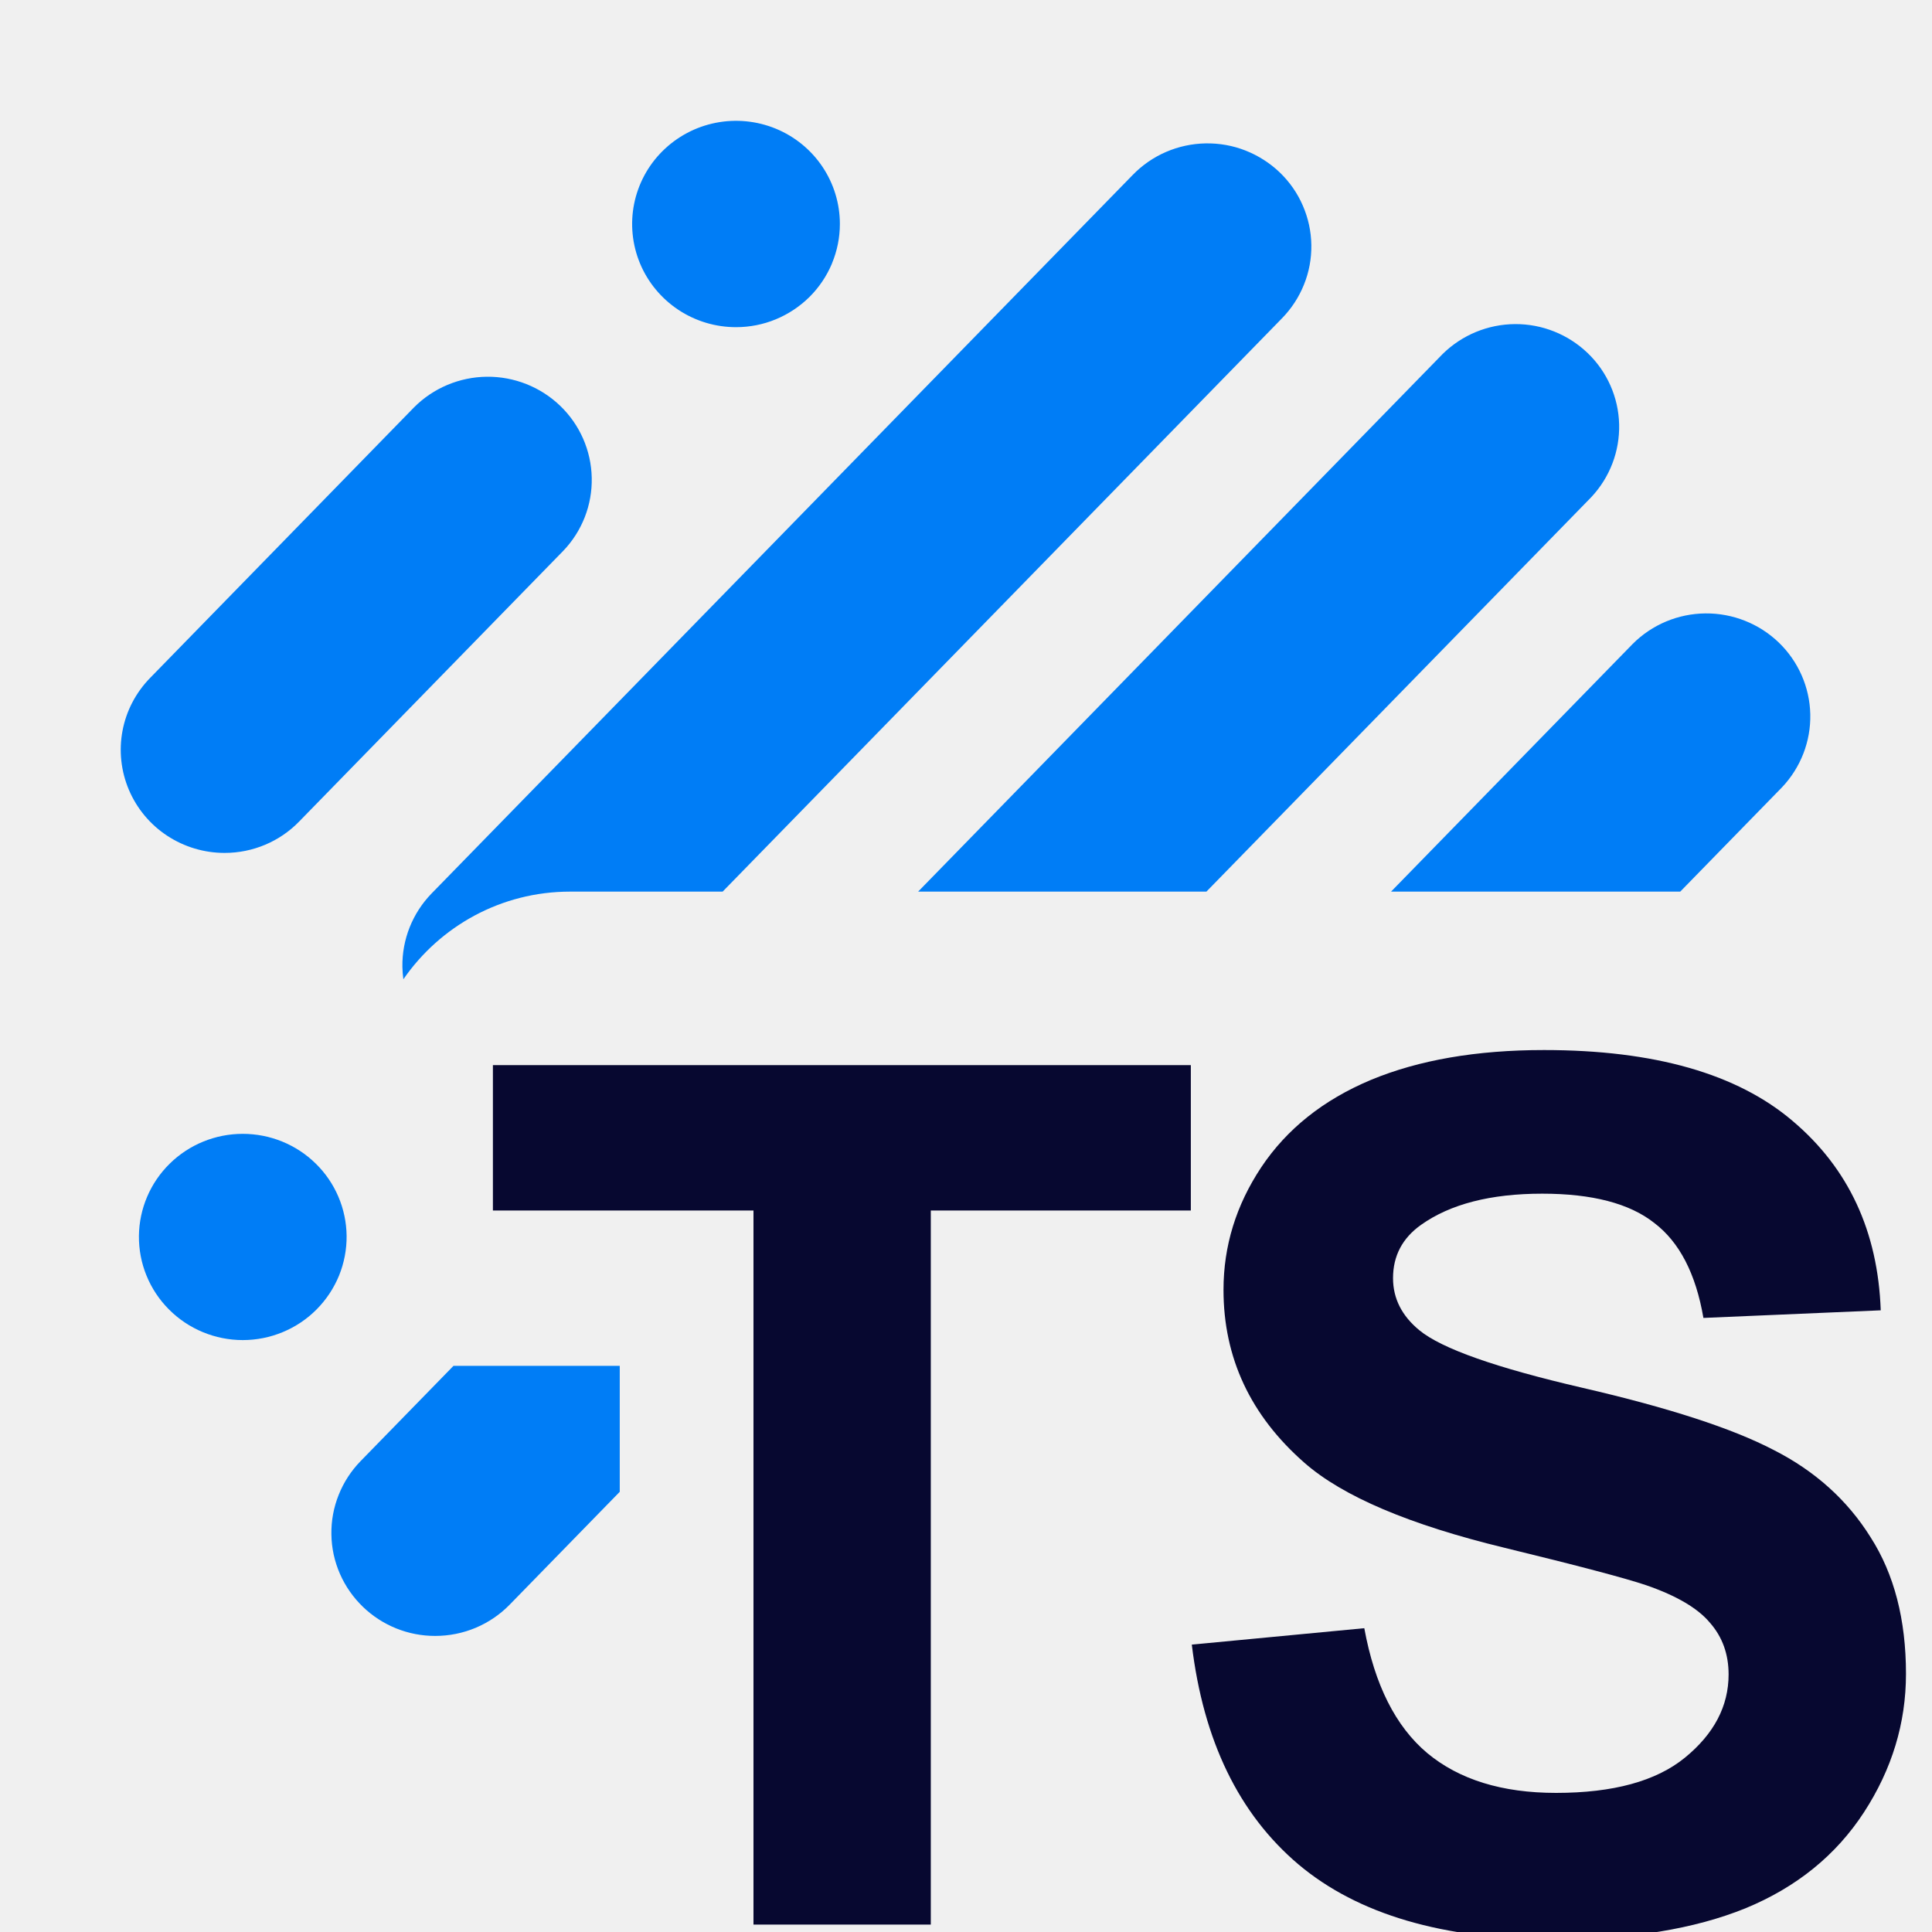
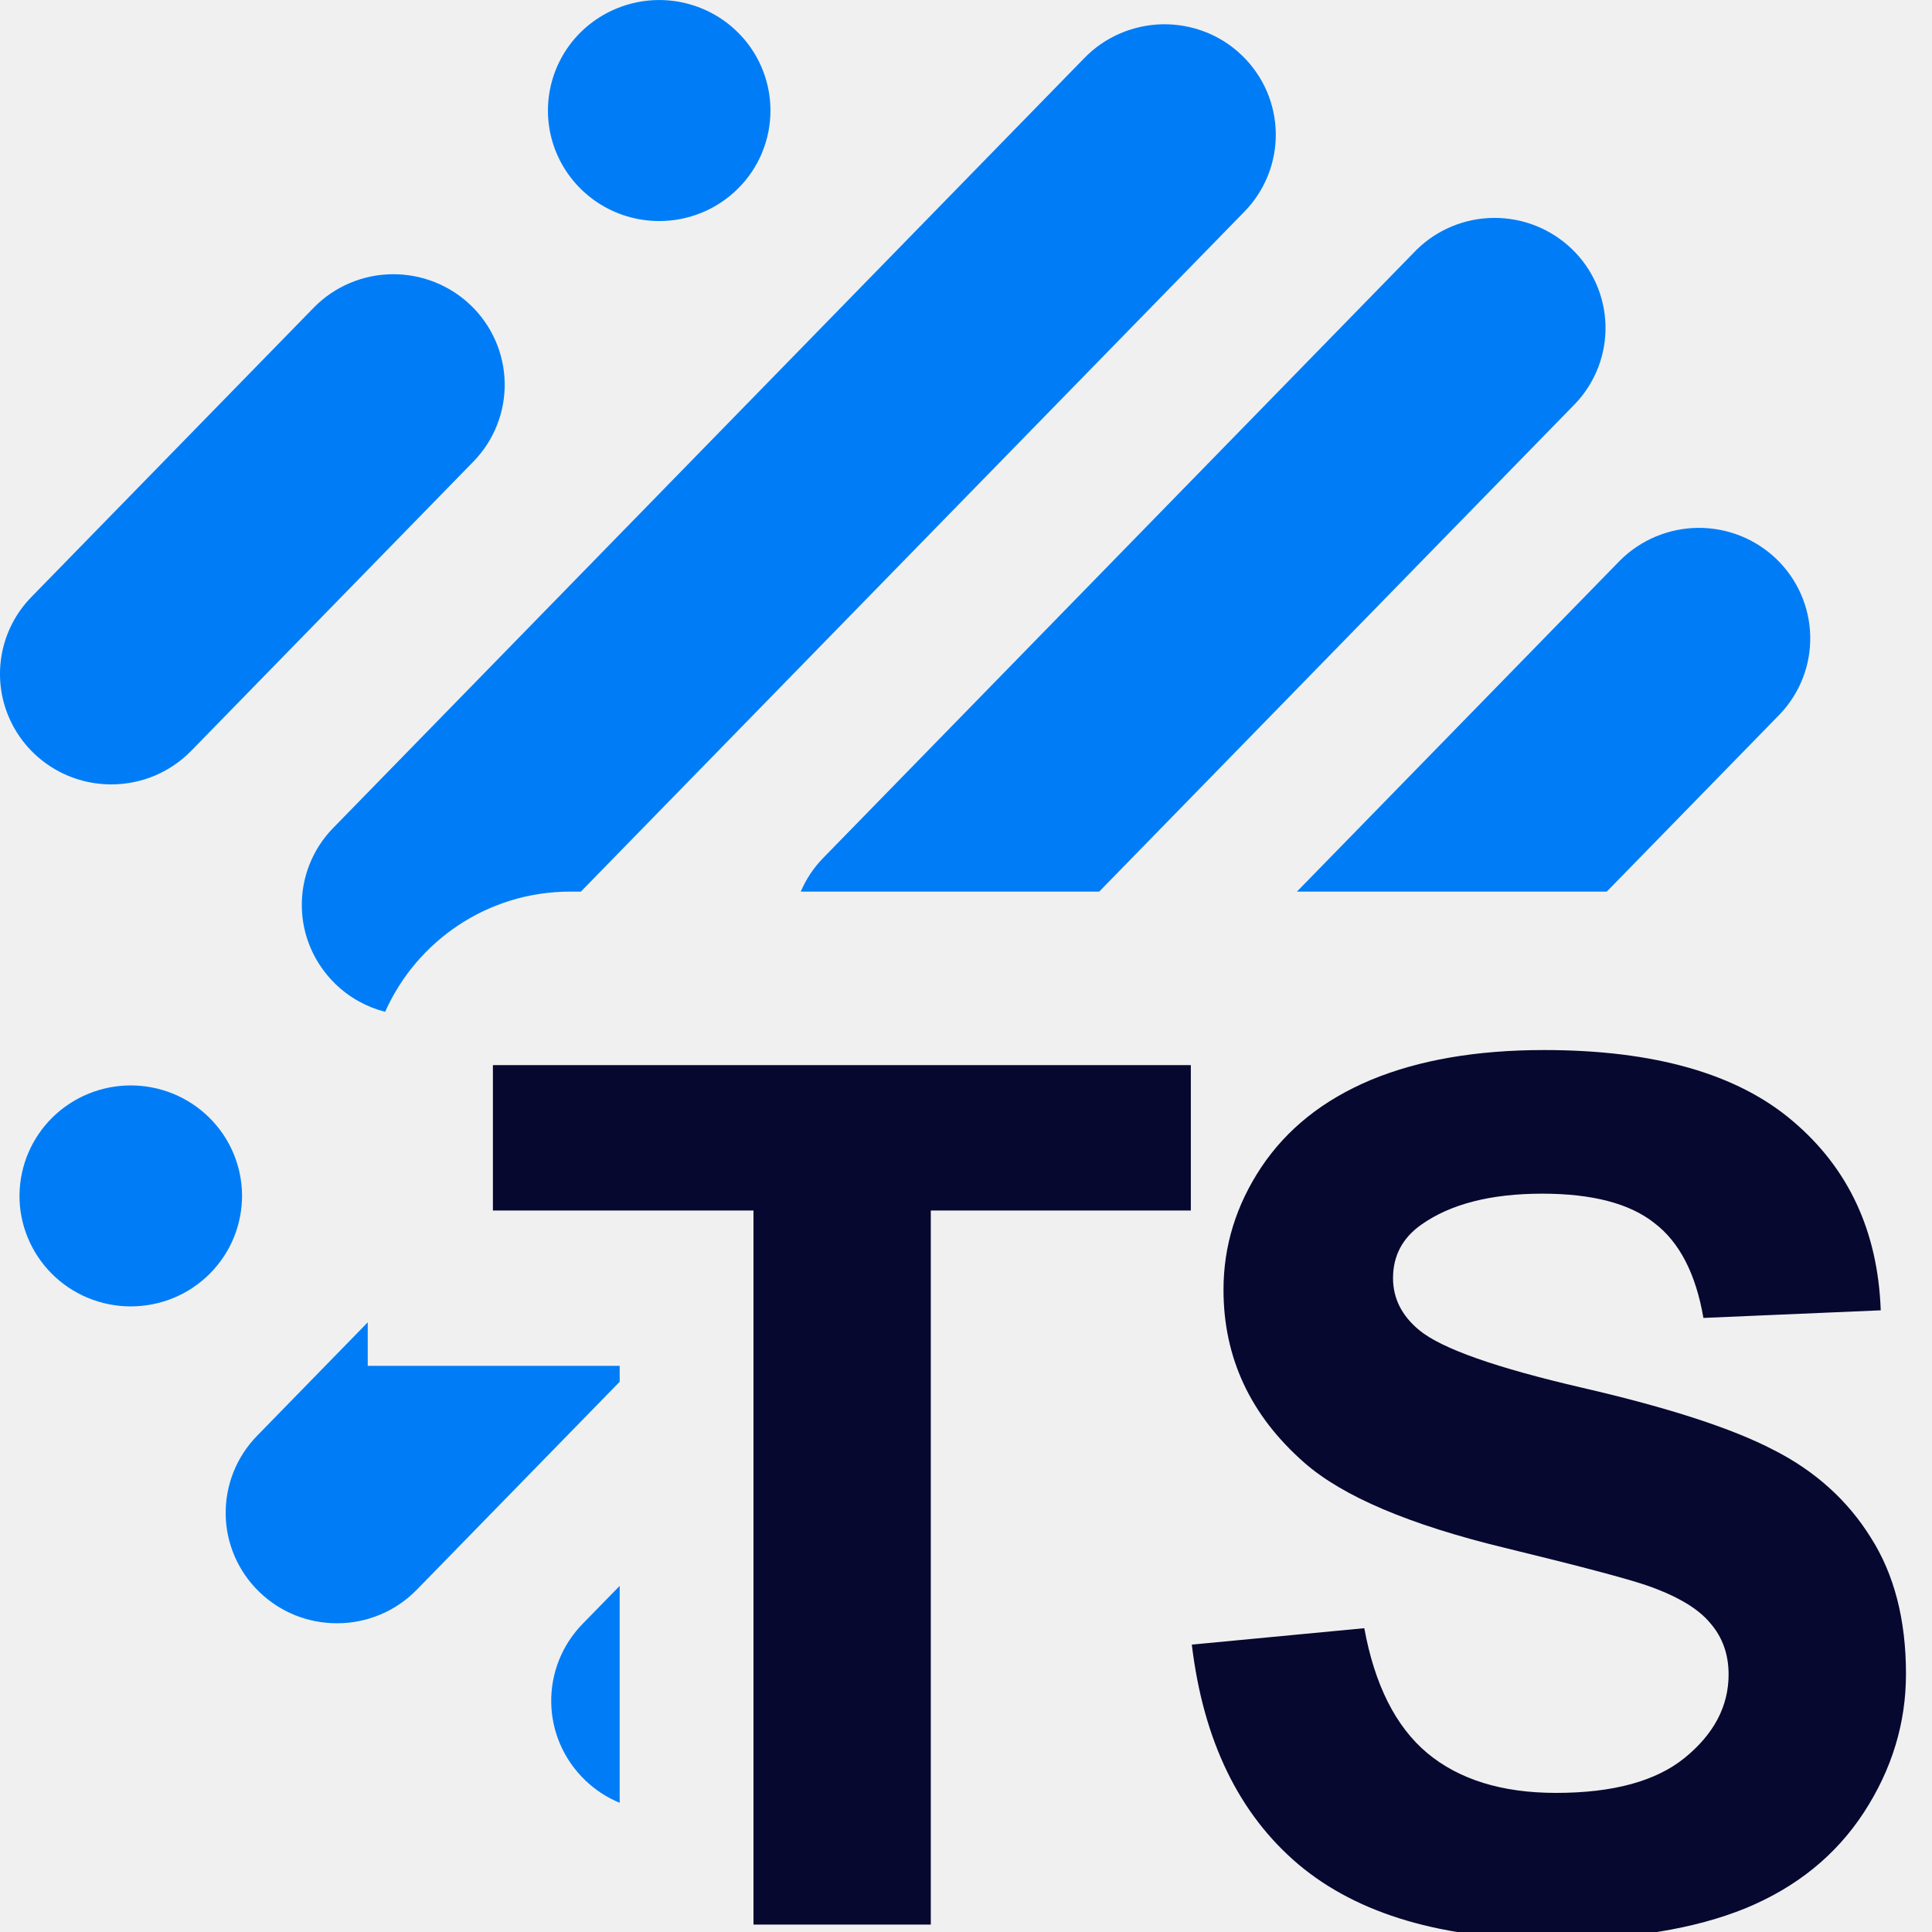
<svg xmlns="http://www.w3.org/2000/svg" fill="none" viewBox="0 0 32 32">
  <g clip-path="url(#a)">
-     <path fill="#007DF6" fill-rule="evenodd" d="M11.97 14.768H9.443c-1.146 0-2.157.575-2.762 1.452-.009-.068-.015-.137-.016-.206-.007-.453.167-.89.484-1.216L18.76 2.899c.157-.162.344-.292.552-.382.208-.09.431-.138.657-.142.227-.004.452.036.662.119s.403.206.566.362c.163.157.293.343.382.55.09.207.138.429.141.653.003.225-.038.448-.123.657-.084.209-.209.399-.367.56l-9.261 9.492Zm8.012 0h-4.775l8.688-8.905c.319-.314.749-.492 1.198-.495.449-.003.881.17 1.204.48.323.31.51.734.521 1.18.011.446-.154.878-.46 1.205l-6.376 6.535Zm7.848 0h-4.79l4.004-4.104c.319-.319.751-.5 1.204-.504.452-.004.888.169 1.213.481.325.313.513.74.523 1.189.01.449-.159.884-.469 1.211l-1.685 1.727ZM7.51 22.623h2.755v2.086l-1.821 1.867c-.16.165-.352.295-.564.385-.212.089-.44.135-.671.135-.447.001-.876-.172-1.197-.481-.162-.156-.292-.342-.382-.548-.09-.206-.138-.427-.141-.652-.004-.224.037-.447.121-.656.083-.209.207-.399.364-.56l1.536-1.575Zm-4.74-8.78c.282.185.612.284.95.284.231 0.0.459-.046.671-.135.212-.089.404-.22.564-.385l4.373-4.482c.313-.326.483-.762.473-1.212-.009-.45-.197-.879-.523-1.192-.326-.313-.763-.486-1.216-.481-.453.005-.887.188-1.205.508L2.485 11.23c-.235.241-.394.545-.456.875-.062.33-.025.67.107.98.132.309.352.573.634.758Zm2.845 7.286c.085-.209.128-.433.126-.659-.005-.45-.188-.88-.51-1.196-.322-.317-.757-.494-1.21-.494s-.888.177-1.21.494c-.322.316-.505.746-.51 1.196-.002.226.04.45.126.659.085.209.212.4.372.56.16.161.35.288.56.375.21.087.435.132.662.132.227 0 .453-.045.662-.132.21-.087.4-.214.56-.375.16-.161.286-.351.372-.56Zm8.165-16.766c.086-.207.131-.429.131-.654 0-.338-.101-.668-.29-.949-.189-.281-.458-.5-.772-.629-.314-.129-.66-.163-.994-.097-.334.066-.64.229-.881.468-.241.239-.404.543-.471.875-.066.331-.032.675.098.987.13.312.351.579.634.767.283.188.616.288.956.288.226 0 .45-.044.658-.13s.398-.212.558-.37c.16-.159.286-.347.373-.554Z" clip-rule="evenodd" />
+     <path fill="#007DF6" fill-rule="evenodd" d="M9.621 14.768H9.443c-1.367 0-2.542.818-3.064 1.991-.306-.079-.59-.235-.82-.458-.351-.338-.553-.8-.56-1.285-.008-.485.179-.954.519-1.302L17.958.964c.168-.174.369-.313.592-.409.222-.096.462-.148.704-.153.243-.004.484.039.71.127.226.088.432.22.606.388.174.168.314.368.41.589.096.221.147.459.151.7.003.241-.041.48-.131.704-.09.224-.224.428-.393.6L9.621 14.768Zm8.585 0h-4.943c.088-.207.214-.396.373-.559l9.825-10.07c.341-.337.802-.527 1.283-.53.481-.003.944.182 1.29.514.346.333.546.786.558 1.264.012.478-.165.941-.493 1.291l-7.893 8.09ZM6.091 21.903v.72h4.173v.263L6.904 26.33c-.172.176-.377.317-.605.412-.227.096-.472.145-.719.144-.479.001-.939-.184-1.282-.516-.174-.167-.313-.367-.409-.587-.096-.221-.148-.458-.151-.698-.004-.24.04-.479.129-.703.089-.224.222-.427.39-.6l1.834-1.88Zm4.173 4.362V29.86c-.212-.087-.407-.214-.574-.376-.351-.338-.553-.8-.56-1.285-.008-.485.179-.954.519-1.302l.616-.631Zm16.349-11.497h-5.132l5.352-5.485c.342-.341.805-.535 1.29-.54.485-.004.952.181 1.3.516.348.335.549.793.56 1.274.011.481-.17.947-.503 1.297l-2.867 2.938ZM.825 12.688c.302.199.656.304 1.018.304.247 0.0.491-.049.719-.144.227-.096.433-.236.605-.412l4.685-4.802c.335-.35.517-.816.507-1.299-.01-.482-.211-.941-.56-1.277-.349-.336-.817-.521-1.303-.516-.486.005-.95.201-1.291.545L.519 9.889c-.252.258-.422.584-.488.938-.066.353-.027.718.115 1.049.141.331.377.614.679.812ZM3.874 20.495c.091-.224.137-.464.135-.706-.005-.482-.202-.943-.547-1.282-.345-.339-.811-.529-1.296-.529-.485 0-.951.19-1.296.529-.345.339-.541.8-.547 1.282-.003.242.043.482.135.706.091.224.227.428.398.6.171.172.375.309.6.402.225.093.466.141.71.141.244 0 .485-.048.71-.141.225-.093.429-.23.6-.402.171-.172.307-.376.398-.6ZM12.621 2.531c.093-.222.14-.46.14-.7 0-.362-.108-.716-.31-1.017-.203-.301-.49-.536-.827-.674-.337-.139-.707-.175-1.065-.104-.357.071-.686.245-.944.501-.258.256-.433.582-.504.937-.071.355-.035.723.105 1.058.14.334.376.62.679.821.303.201.659.308 1.024.308.242 0 .482-.047.705-.139.224-.092.427-.227.598-.397.171-.17.307-.372.4-.594Z" clip-rule="evenodd" />
    <path fill="#070830" d="m19.739 27.24 2.858-.272c.172.939.519 1.628 1.042 2.068.529.44 1.24.66 2.134.66.946 0 1.657-.194 2.134-.583.483-.395.724-.854.724-1.379 0-.337-.103-.621-.308-.855-.199-.239-.549-.447-1.052-.621-.344-.117-1.128-.324-2.352-.622-1.575-.382-2.679-.851-3.314-1.408-.893-.783-1.34-1.738-1.34-2.865 0-.725.208-1.401.625-2.029.423-.634 1.029-1.117 1.816-1.447.794-.33 1.75-.495 2.868-.495 1.826 0 3.199.392 4.118 1.175.926.783 1.412 1.829 1.459 3.136l-2.937.126c-.126-.732-.397-1.256-.814-1.573-.41-.324-1.029-.485-1.856-.485-.853 0-1.522.172-2.005.515-.311.22-.466.515-.466.884 0 .337.146.625.437.864.37.304 1.27.621 2.699.952 1.429.33 2.484.673 3.166 1.029.688.349 1.224.832 1.608 1.447.39.609.586 1.363.586 2.262 0 .816-.232 1.579-.695 2.292-.463.712-1.118 1.243-1.965 1.592-.847.343-1.902.515-3.166.515-1.839 0-3.252-.414-4.237-1.243-.986-.835-1.575-2.049-1.766-3.641ZM12.48 31.877V20.05H8.164v-2.408H19.724v2.408h-4.307v11.827h-2.937Z" />
  </g>
  <defs>
    <clipPath id="a">
      <path fill="#fff" d="M0 0h32v32H0z" />
    </clipPath>
  </defs>
</svg>
